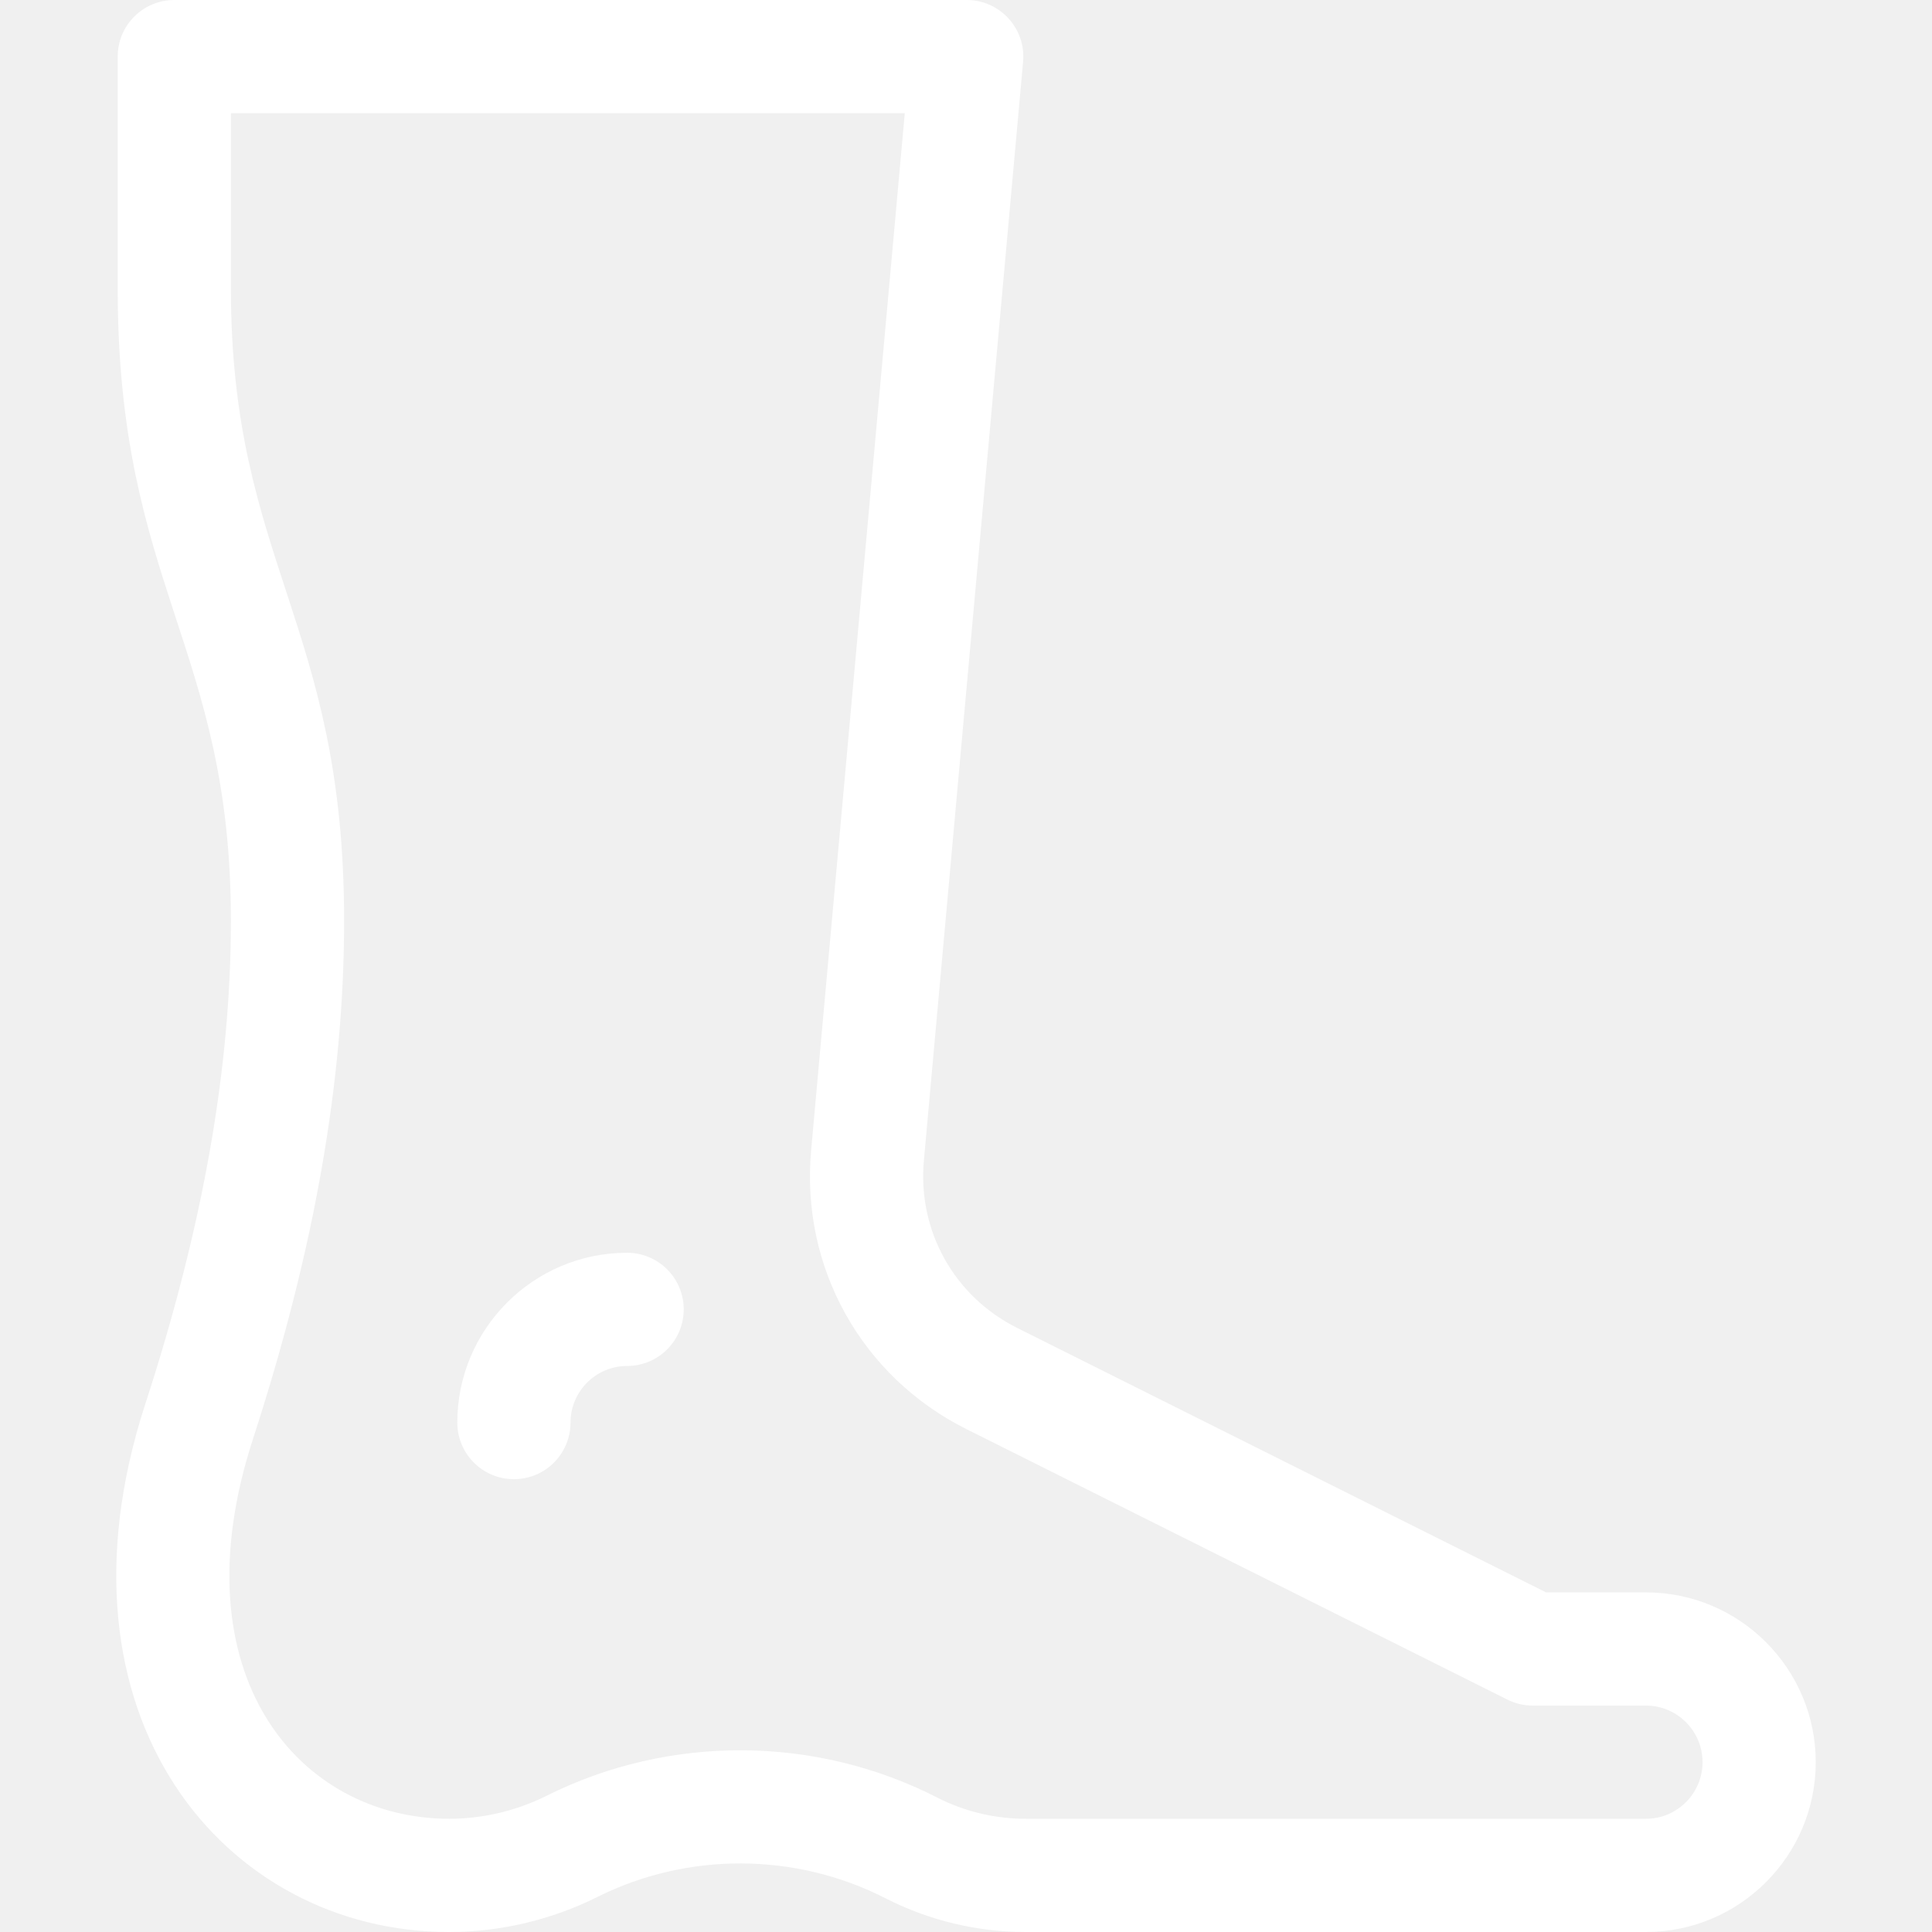
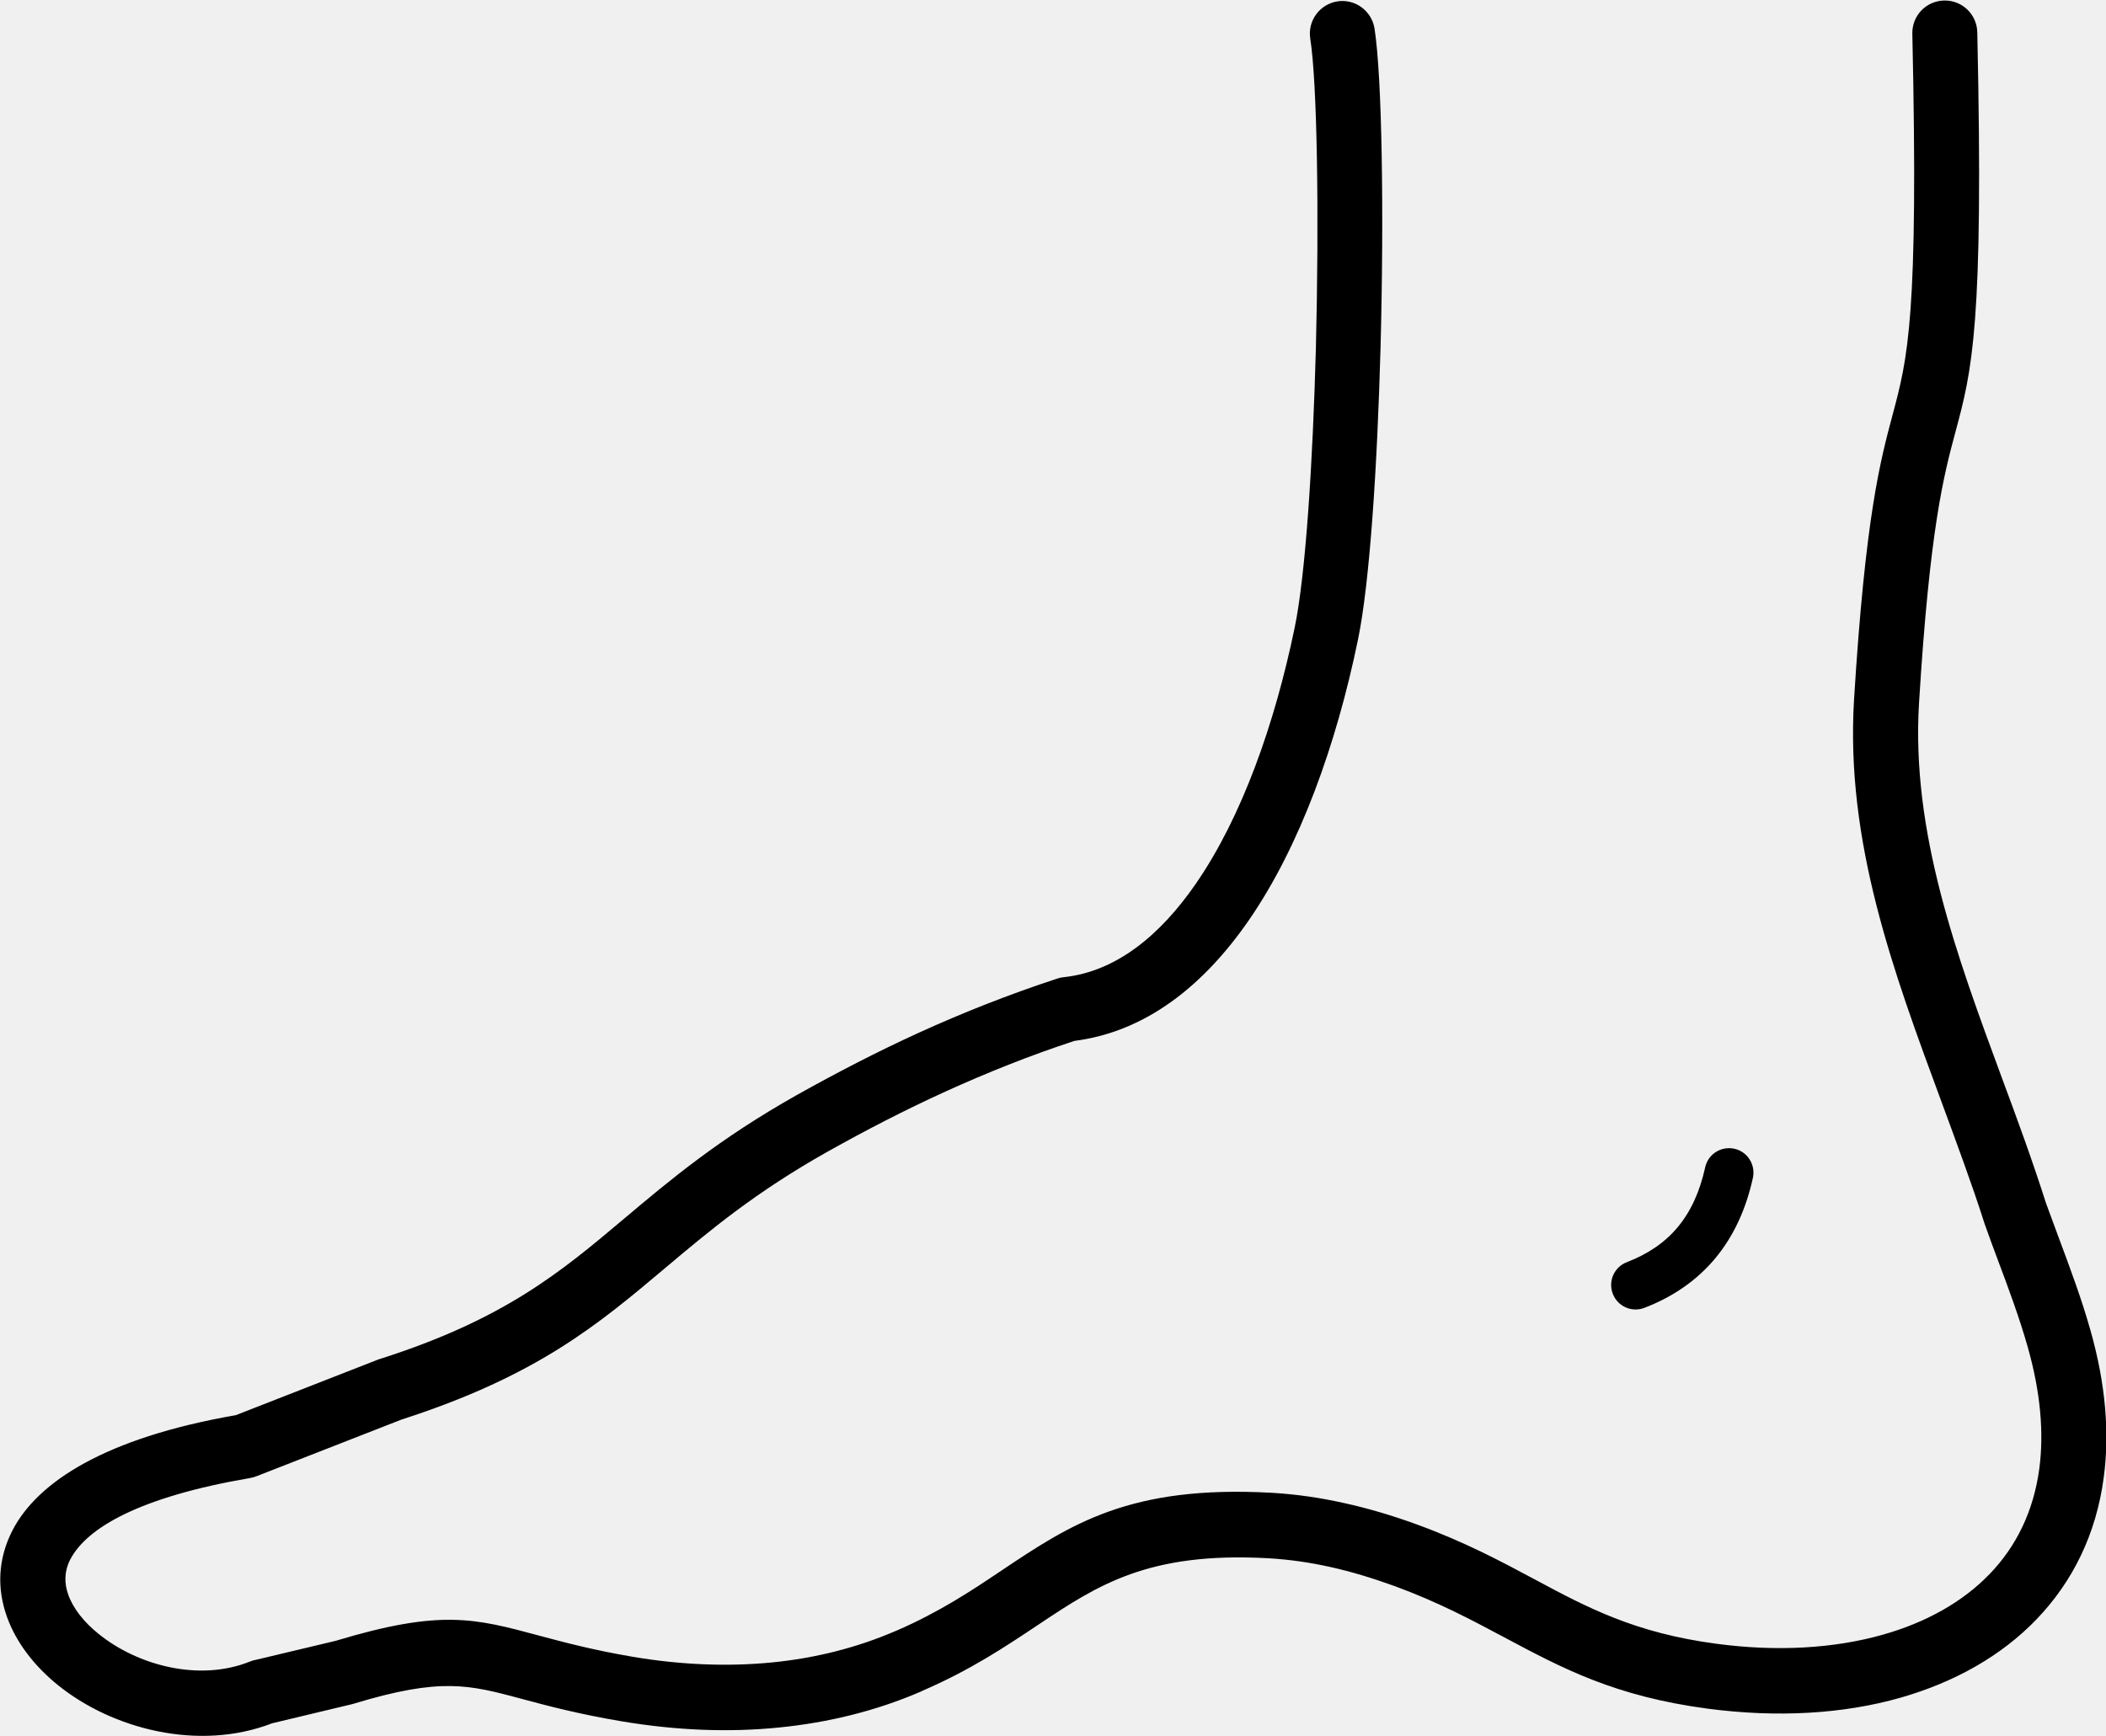
- <svg xmlns="http://www.w3.org/2000/svg" version="1.1" width="512" height="512" x="0" y="0" viewBox="0 0 512.002 512.002" style="enable-background:new 0 0 512 512" xml:space="preserve" class="">
+ <svg xmlns="http://www.w3.org/2000/svg" version="1.1" id="Layer_1" x="0px" y="0px" viewBox="0 0 122.88 101.27" style="enable-background:new 0 0 122.88 101.27" xml:space="preserve">
  <g>
-     <g>
-       <g>
-         <path d="m118.999 512.002c-59.364.003-107.482-56.967-80.497-139.911 15.268-46.93 22.69-88.833 22.69-128.104 0-72.724-29.999-88.597-30-167.599v-61.388c0-8.284 6.715-15 15-15h210c8.814 0 15.731 7.573 14.939 16.349l-26.292 291.216c-1.69 18.591 8.001 35.989 24.689 44.333l140.205 70.102h26.459c24.813 0 45 20.187 45 45s-20.187 45-45 45h-164.464c-12.81 0-25.608-3.083-37.013-8.915-23.88-12.211-52.458-12.342-76.446-.35-12.102 6.049-25.649 9.254-39.178 9.267-.03 0-.063 0-.092 0zm-57.807-482.002v46.387c.001 72.777 30 88.517 30 167.599 0 42.472-7.903 87.411-24.162 137.385-20.394 62.688 12.372 100.621 52.031 100.63 8.907-.009 17.826-2.118 25.793-6.101 32.486-16.24 71.184-16.062 103.52.474 7.196 3.68 15.271 5.625 23.354 5.625h164.464c8.271 0 15-6.729 15-15s-6.729-15-15-15h-30c-2.329 0-4.625-.542-6.708-1.583l-143.372-71.686c-27.813-13.906-43.966-42.903-41.151-73.872l24.816-274.858z" fill="#ffffff" data-original="#000000" style="" />
-       </g>
-       <g>
-         <path d="m136.192 392c-8.284 0-15-6.716-15-15 0-24.813 20.187-45 45-45 8.284 0 15 6.716 15 15s-6.716 15-15 15c-8.271 0-15 6.729-15 15 0 8.284-6.716 15-15 15z" fill="#ffffff" data-original="#000000" style="" />
-       </g>
-     </g>
+     <path d="M99.49,68.13c0.16-0.77,0.92-1.26,1.69-1.1c0.77,0.16,1.26,0.92,1.1,1.69c-0.41,1.88-1.15,3.45-2.21,4.72 c-1.07,1.28-2.46,2.24-4.13,2.88c-0.74,0.28-1.56-0.09-1.84-0.83c-0.28-0.74,0.09-1.56,0.83-1.84c1.22-0.47,2.21-1.14,2.96-2.04 C98.65,70.7,99.18,69.54,99.49,68.13L99.49,68.13z M76.45,2.25c-0.16-1.04,0.55-2,1.58-2.17c1.04-0.16,2,0.55,2.17,1.58 c0.44,2.82,0.56,10.8,0.35,18.67c-0.19,6.84-0.62,13.66-1.32,17.02c-1.25,6.06-3.36,11.99-6.35,16.33 c-2.67,3.87-6.05,6.53-10.19,7.06c-2.62,0.86-5.11,1.86-7.49,2.94c-2.44,1.11-4.71,2.29-6.87,3.5c-4.28,2.4-6.97,4.67-9.49,6.79 c-3.96,3.34-7.51,6.32-15.42,8.87l0,0l-8.47,3.31c-0.12,0.05-0.25,0.08-0.37,0.1v0C8.17,87.35,5.07,89.14,4.1,91 c-0.35,0.67-0.36,1.38-0.12,2.05c0.29,0.82,0.93,1.62,1.78,2.3c2.27,1.83,5.85,2.8,8.82,1.61c0.12-0.05,0.25-0.09,0.38-0.11 l4.62-1.1c6.13-1.85,8.11-1.32,11.86-0.31c1.42,0.38,3.13,0.84,5.48,1.24c2.84,0.48,5.56,0.58,8.12,0.33 c2.54-0.25,4.95-0.86,7.18-1.82c0.03-0.01,0.06-0.03,0.1-0.04c2.49-1.08,4.37-2.33,6.11-3.5c4.05-2.71,7.49-5,15.77-4.54 c1.39,0.08,2.8,0.28,4.23,0.6c1.41,0.31,2.82,0.73,4.22,1.24c2.8,1.02,4.91,2.15,6.91,3.22c3.04,1.63,5.83,3.12,10.59,3.75 c3.52,0.47,6.85,0.28,9.71-0.53c2.51-0.71,4.65-1.9,6.23-3.54c1.55-1.6,2.57-3.67,2.9-6.16c0.27-2.05,0.08-4.41-0.67-7.06 c-0.48-1.7-1.11-3.4-1.76-5.13c-0.24-0.64-0.48-1.29-0.75-2.05c-0.01-0.03-0.02-0.06-0.03-0.09c-0.72-2.26-1.63-4.7-2.53-7.15 c-2.78-7.52-5.58-15.08-5.07-23.41c0.66-10.66,1.53-13.91,2.25-16.6c0.88-3.29,1.52-5.67,1.15-22.24 c-0.02-1.05,0.81-1.91,1.86-1.93c1.05-0.02,1.91,0.81,1.93,1.86c0.38,17.14-0.31,19.73-1.27,23.3c-0.68,2.53-1.5,5.59-2.13,15.84 c-0.46,7.54,2.2,14.73,4.84,21.88c0.88,2.37,1.75,4.73,2.57,7.3c0.22,0.6,0.48,1.3,0.73,1.98c0.69,1.85,1.36,3.65,1.86,5.43 c0.9,3.16,1.12,6.03,0.78,8.58c-0.44,3.34-1.83,6.12-3.93,8.3c-2.06,2.14-4.79,3.67-7.94,4.57c-3.34,0.95-7.18,1.17-11.22,0.64 c-5.45-0.72-8.52-2.37-11.88-4.16c-1.88-1-3.85-2.06-6.42-3c-1.27-0.46-2.52-0.84-3.74-1.11c-1.21-0.27-2.41-0.44-3.62-0.51 c-7.02-0.39-9.97,1.58-13.45,3.9c-1.89,1.26-3.92,2.62-6.72,3.83c-0.03,0.02-0.07,0.03-0.1,0.05c-2.57,1.11-5.36,1.81-8.31,2.1 c-2.9,0.29-5.95,0.17-9.12-0.36c-2.56-0.43-4.35-0.91-5.84-1.31c-3.09-0.83-4.72-1.27-9.83,0.28v0c-0.04,0.01-0.07,0.02-0.11,0.03 l-4.64,1.11c-4.29,1.66-9.33,0.33-12.49-2.22c-1.39-1.12-2.45-2.5-2.98-3.98c-0.59-1.64-0.55-3.38,0.33-5.08 c1.46-2.8,5.38-5.37,13.02-6.7l8.29-3.24l0,0c0.04-0.02,0.08-0.03,0.12-0.04c7.28-2.32,10.57-5.09,14.25-8.19 c2.67-2.25,5.54-4.66,10.07-7.21c2.27-1.27,4.65-2.51,7.15-3.65c2.51-1.14,5.19-2.21,8.06-3.15l0,0c0.12-0.04,0.25-0.07,0.39-0.08 c3.01-0.33,5.58-2.4,7.69-5.46c2.69-3.9,4.6-9.33,5.76-14.93c0.65-3.14,1.06-9.7,1.24-16.35C76.97,12.57,76.86,4.87,76.45,2.25 L76.45,2.25z" />
  </g>
</svg>
